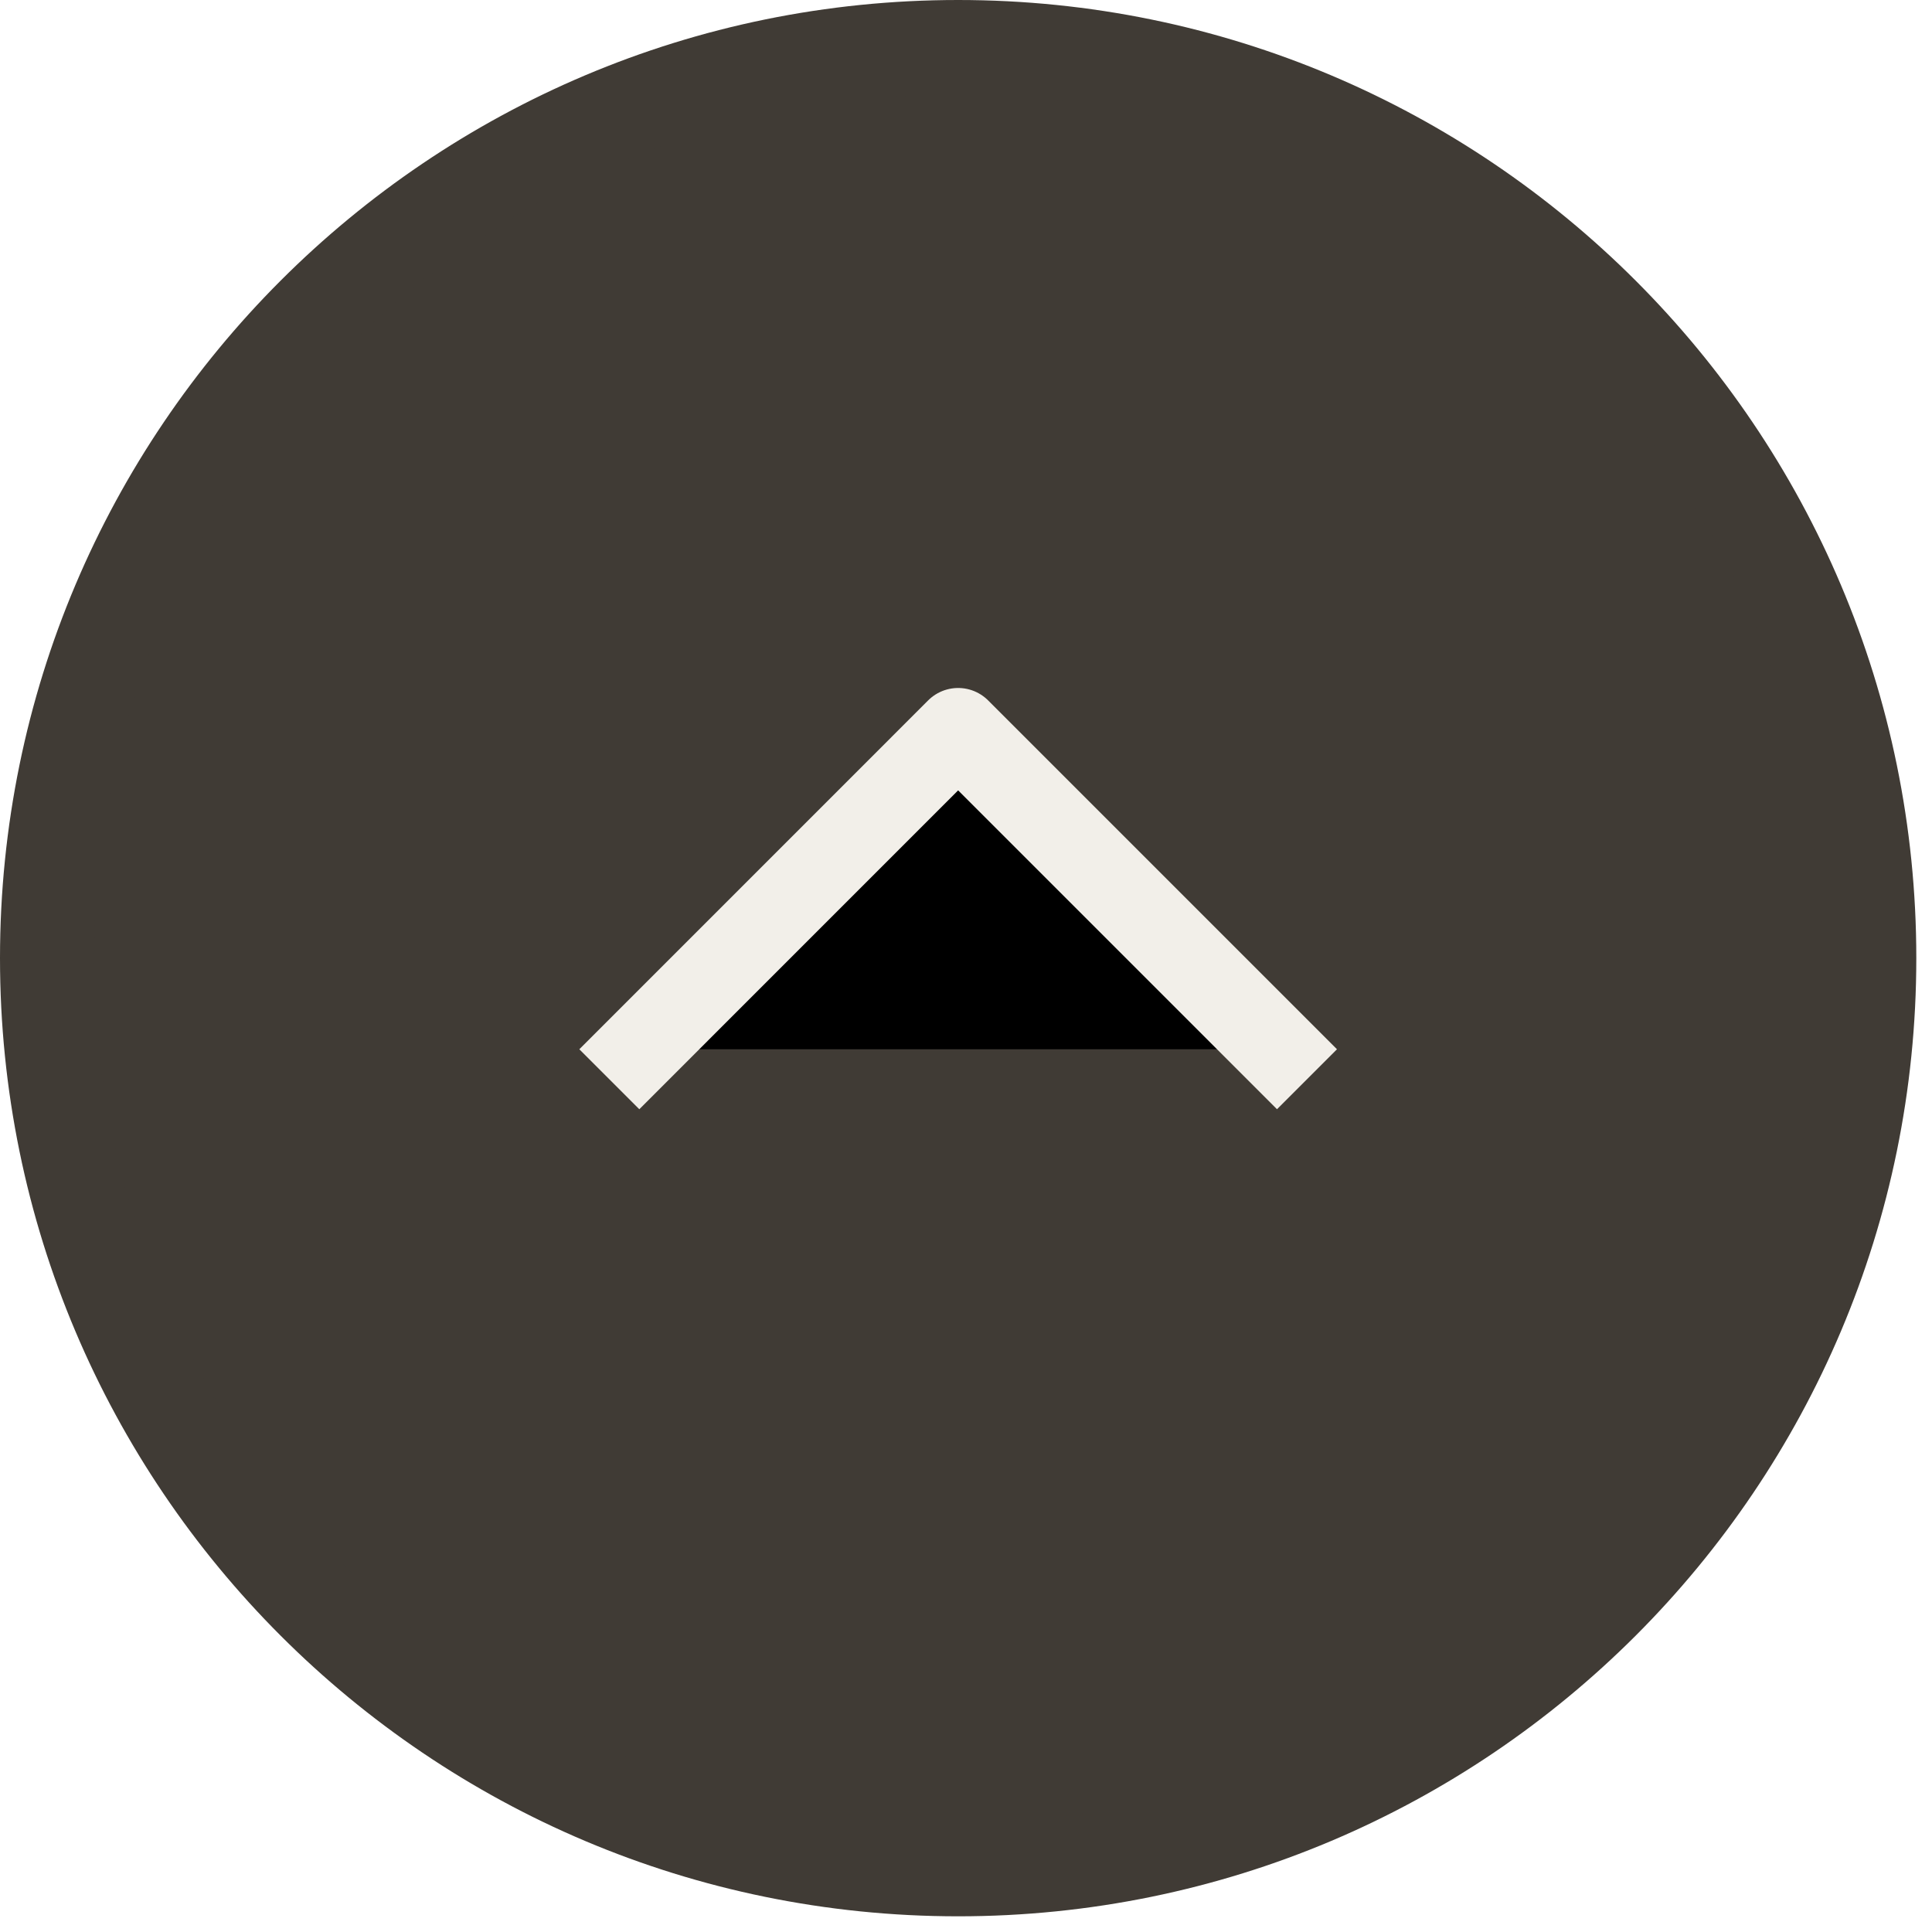
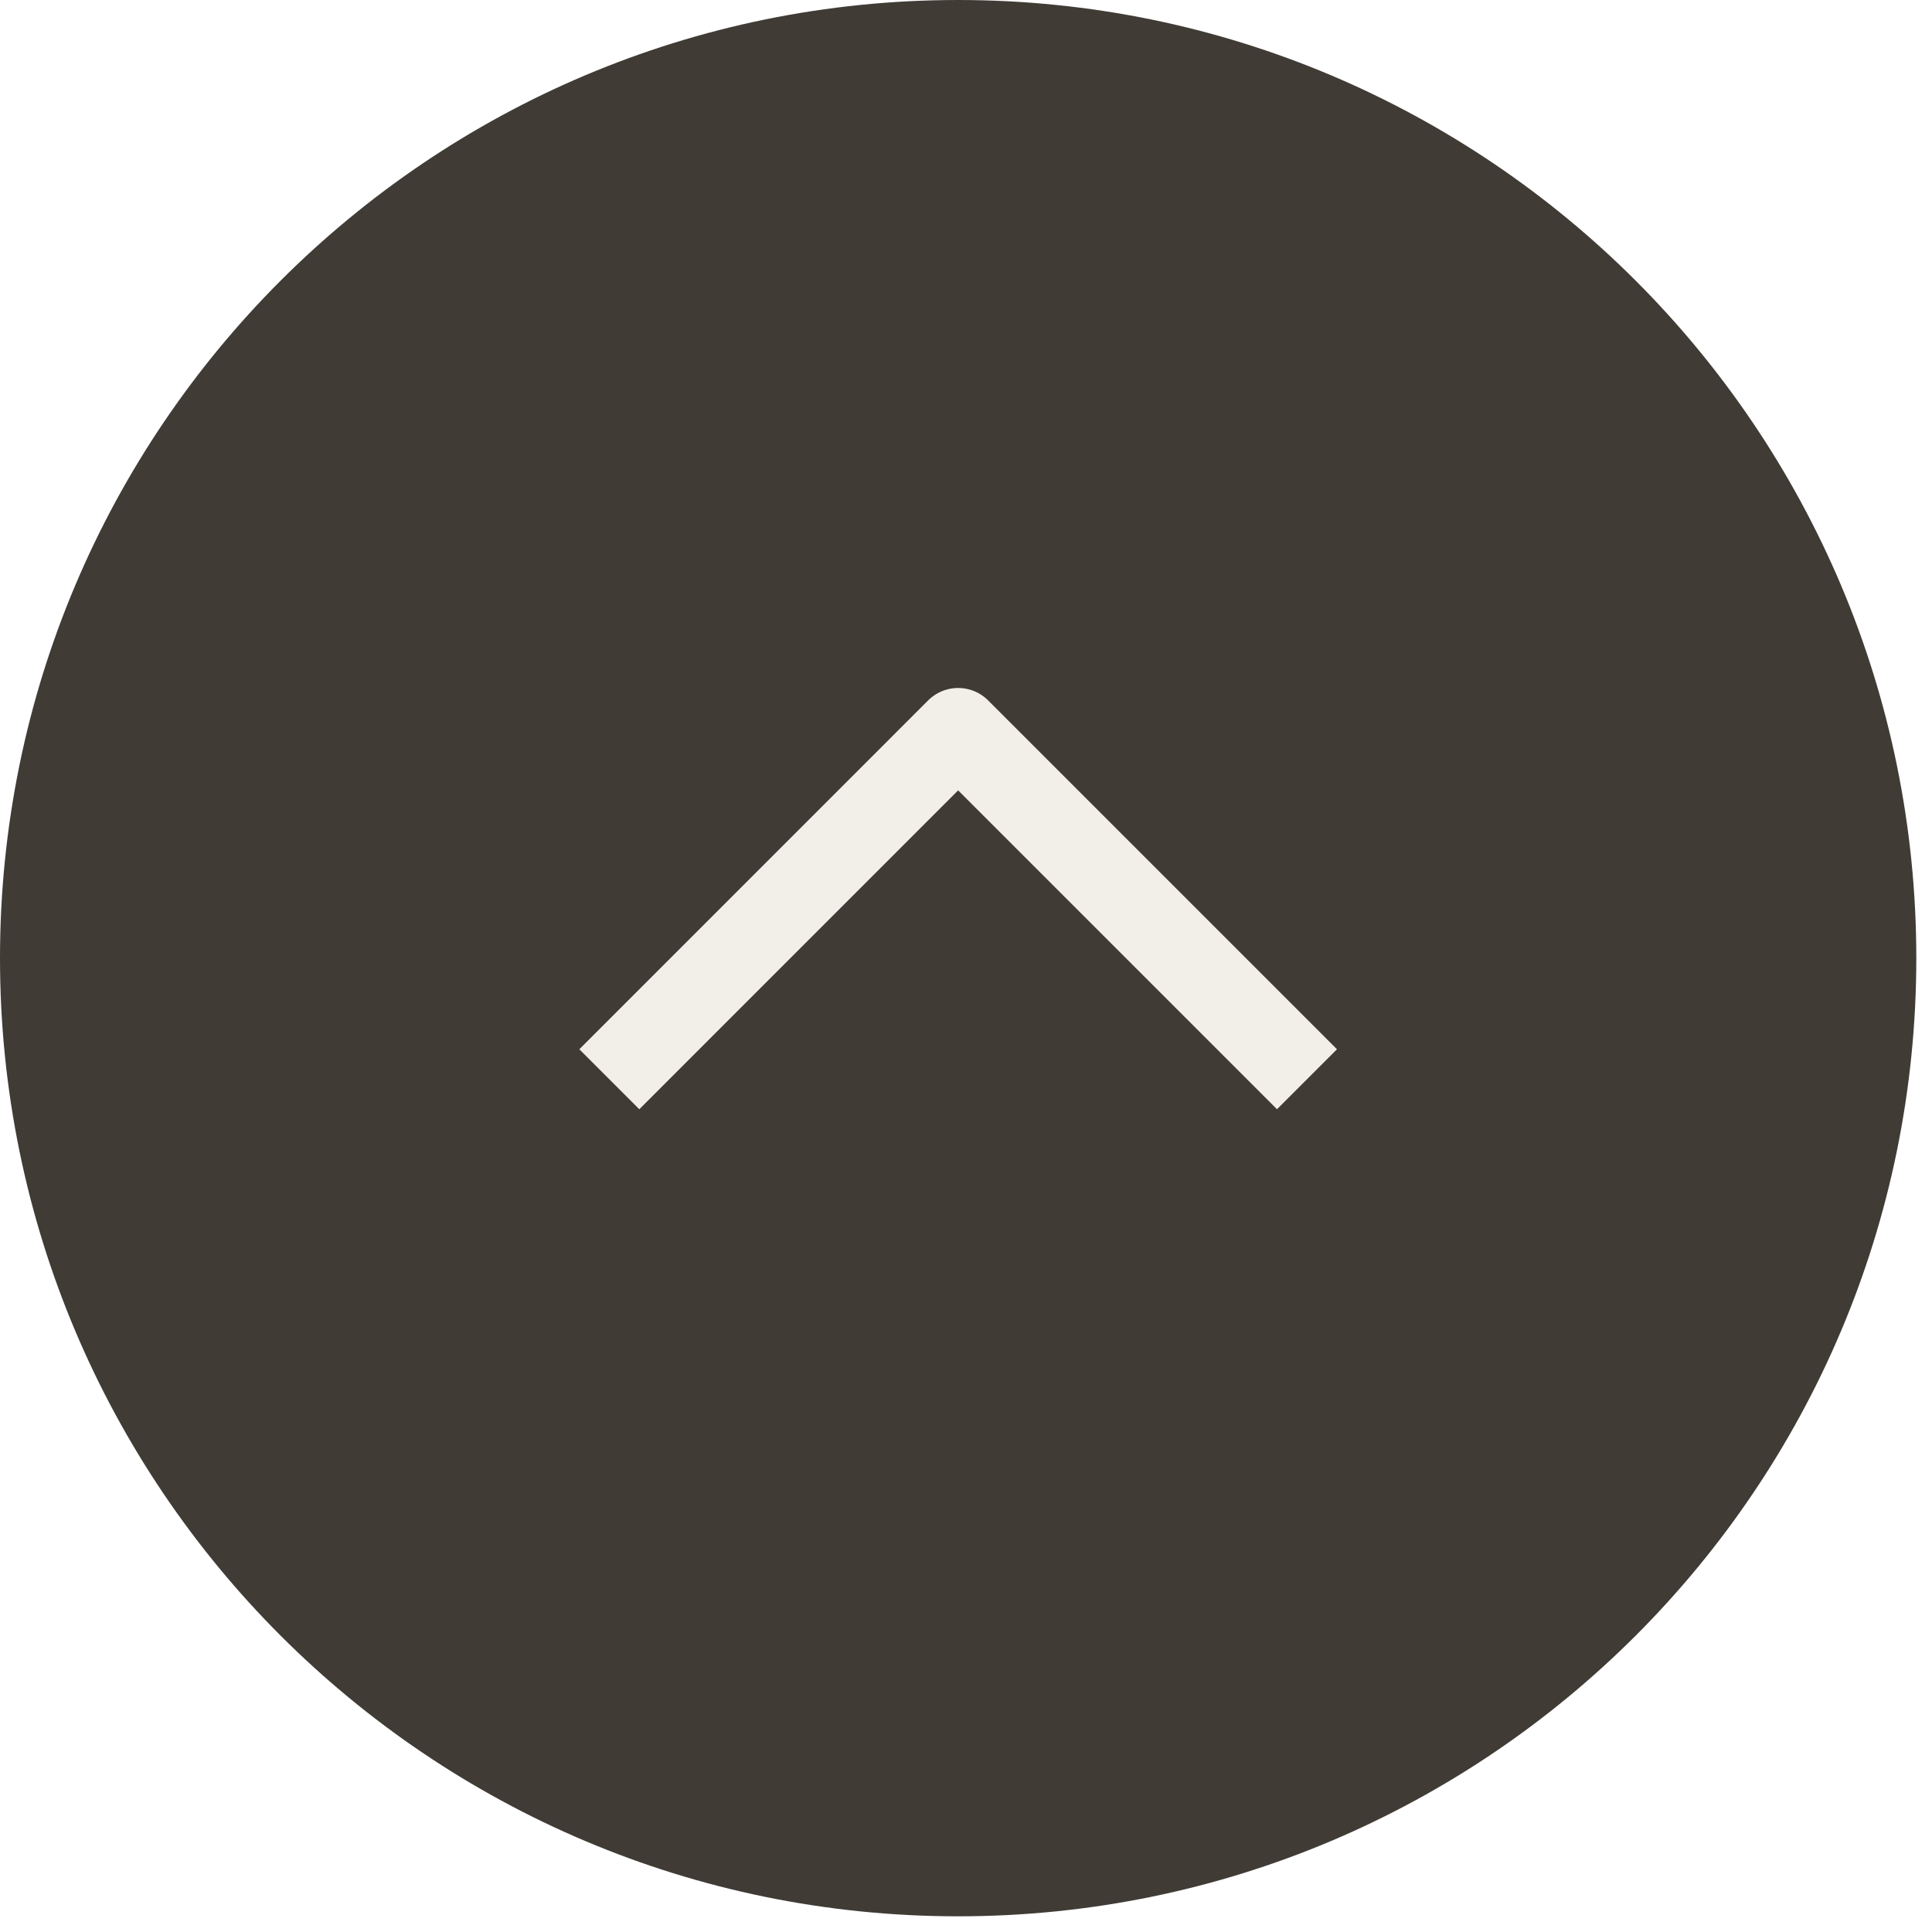
- <svg xmlns="http://www.w3.org/2000/svg" viewBox="0 0 41 41">
+ <svg xmlns="http://www.w3.org/2000/svg" viewBox="0 0 41 41" fill="none">
  <path d="M20.333 39.667C31.011 39.667 39.667 31.011 39.667 20.333C39.667 9.656 31.011 1 20.333 1C9.656 1 1 9.656 1 20.333C1 31.011 9.656 39.667 20.333 39.667Z" fill="#403B35" stroke="#403B35" stroke-width="2" stroke-linecap="round" stroke-linejoin="round" />
  <path d="M13.567 22.267L20.333 15.5L27.1 22.267" stroke="#F2EFE9" stroke-width="1.8" stroke-linecap="square" stroke-linejoin="round" />
</svg>
